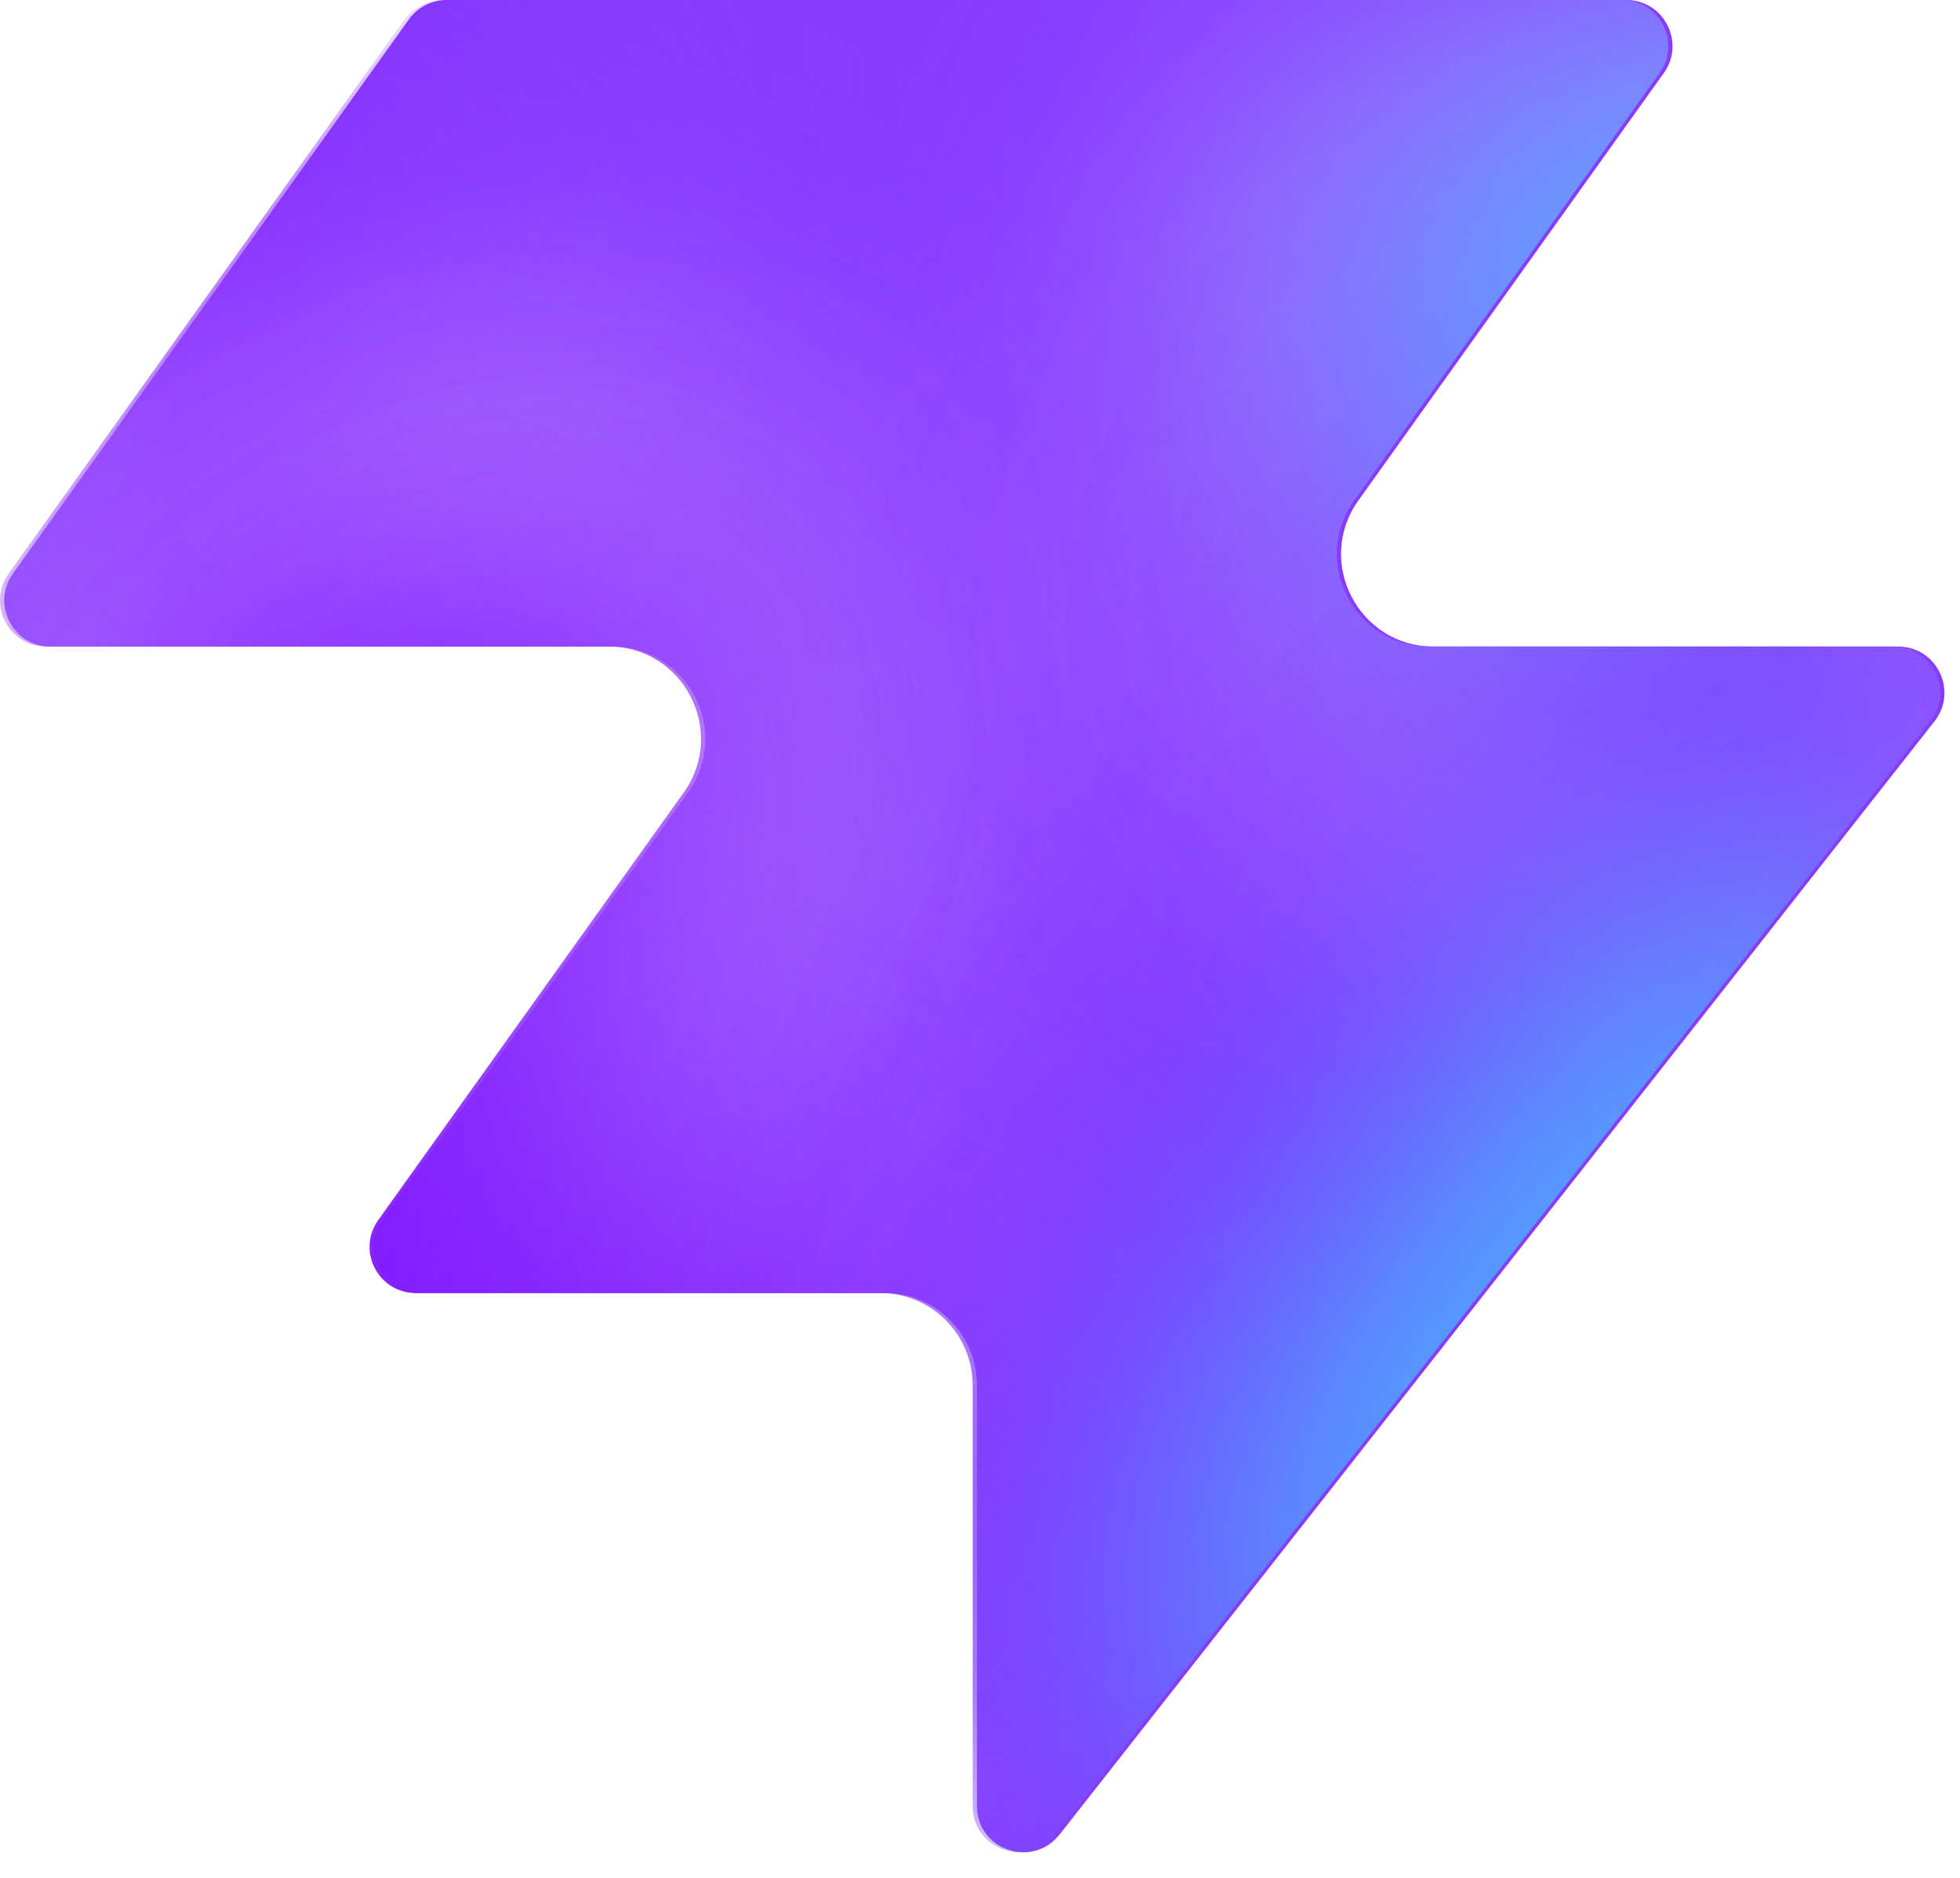
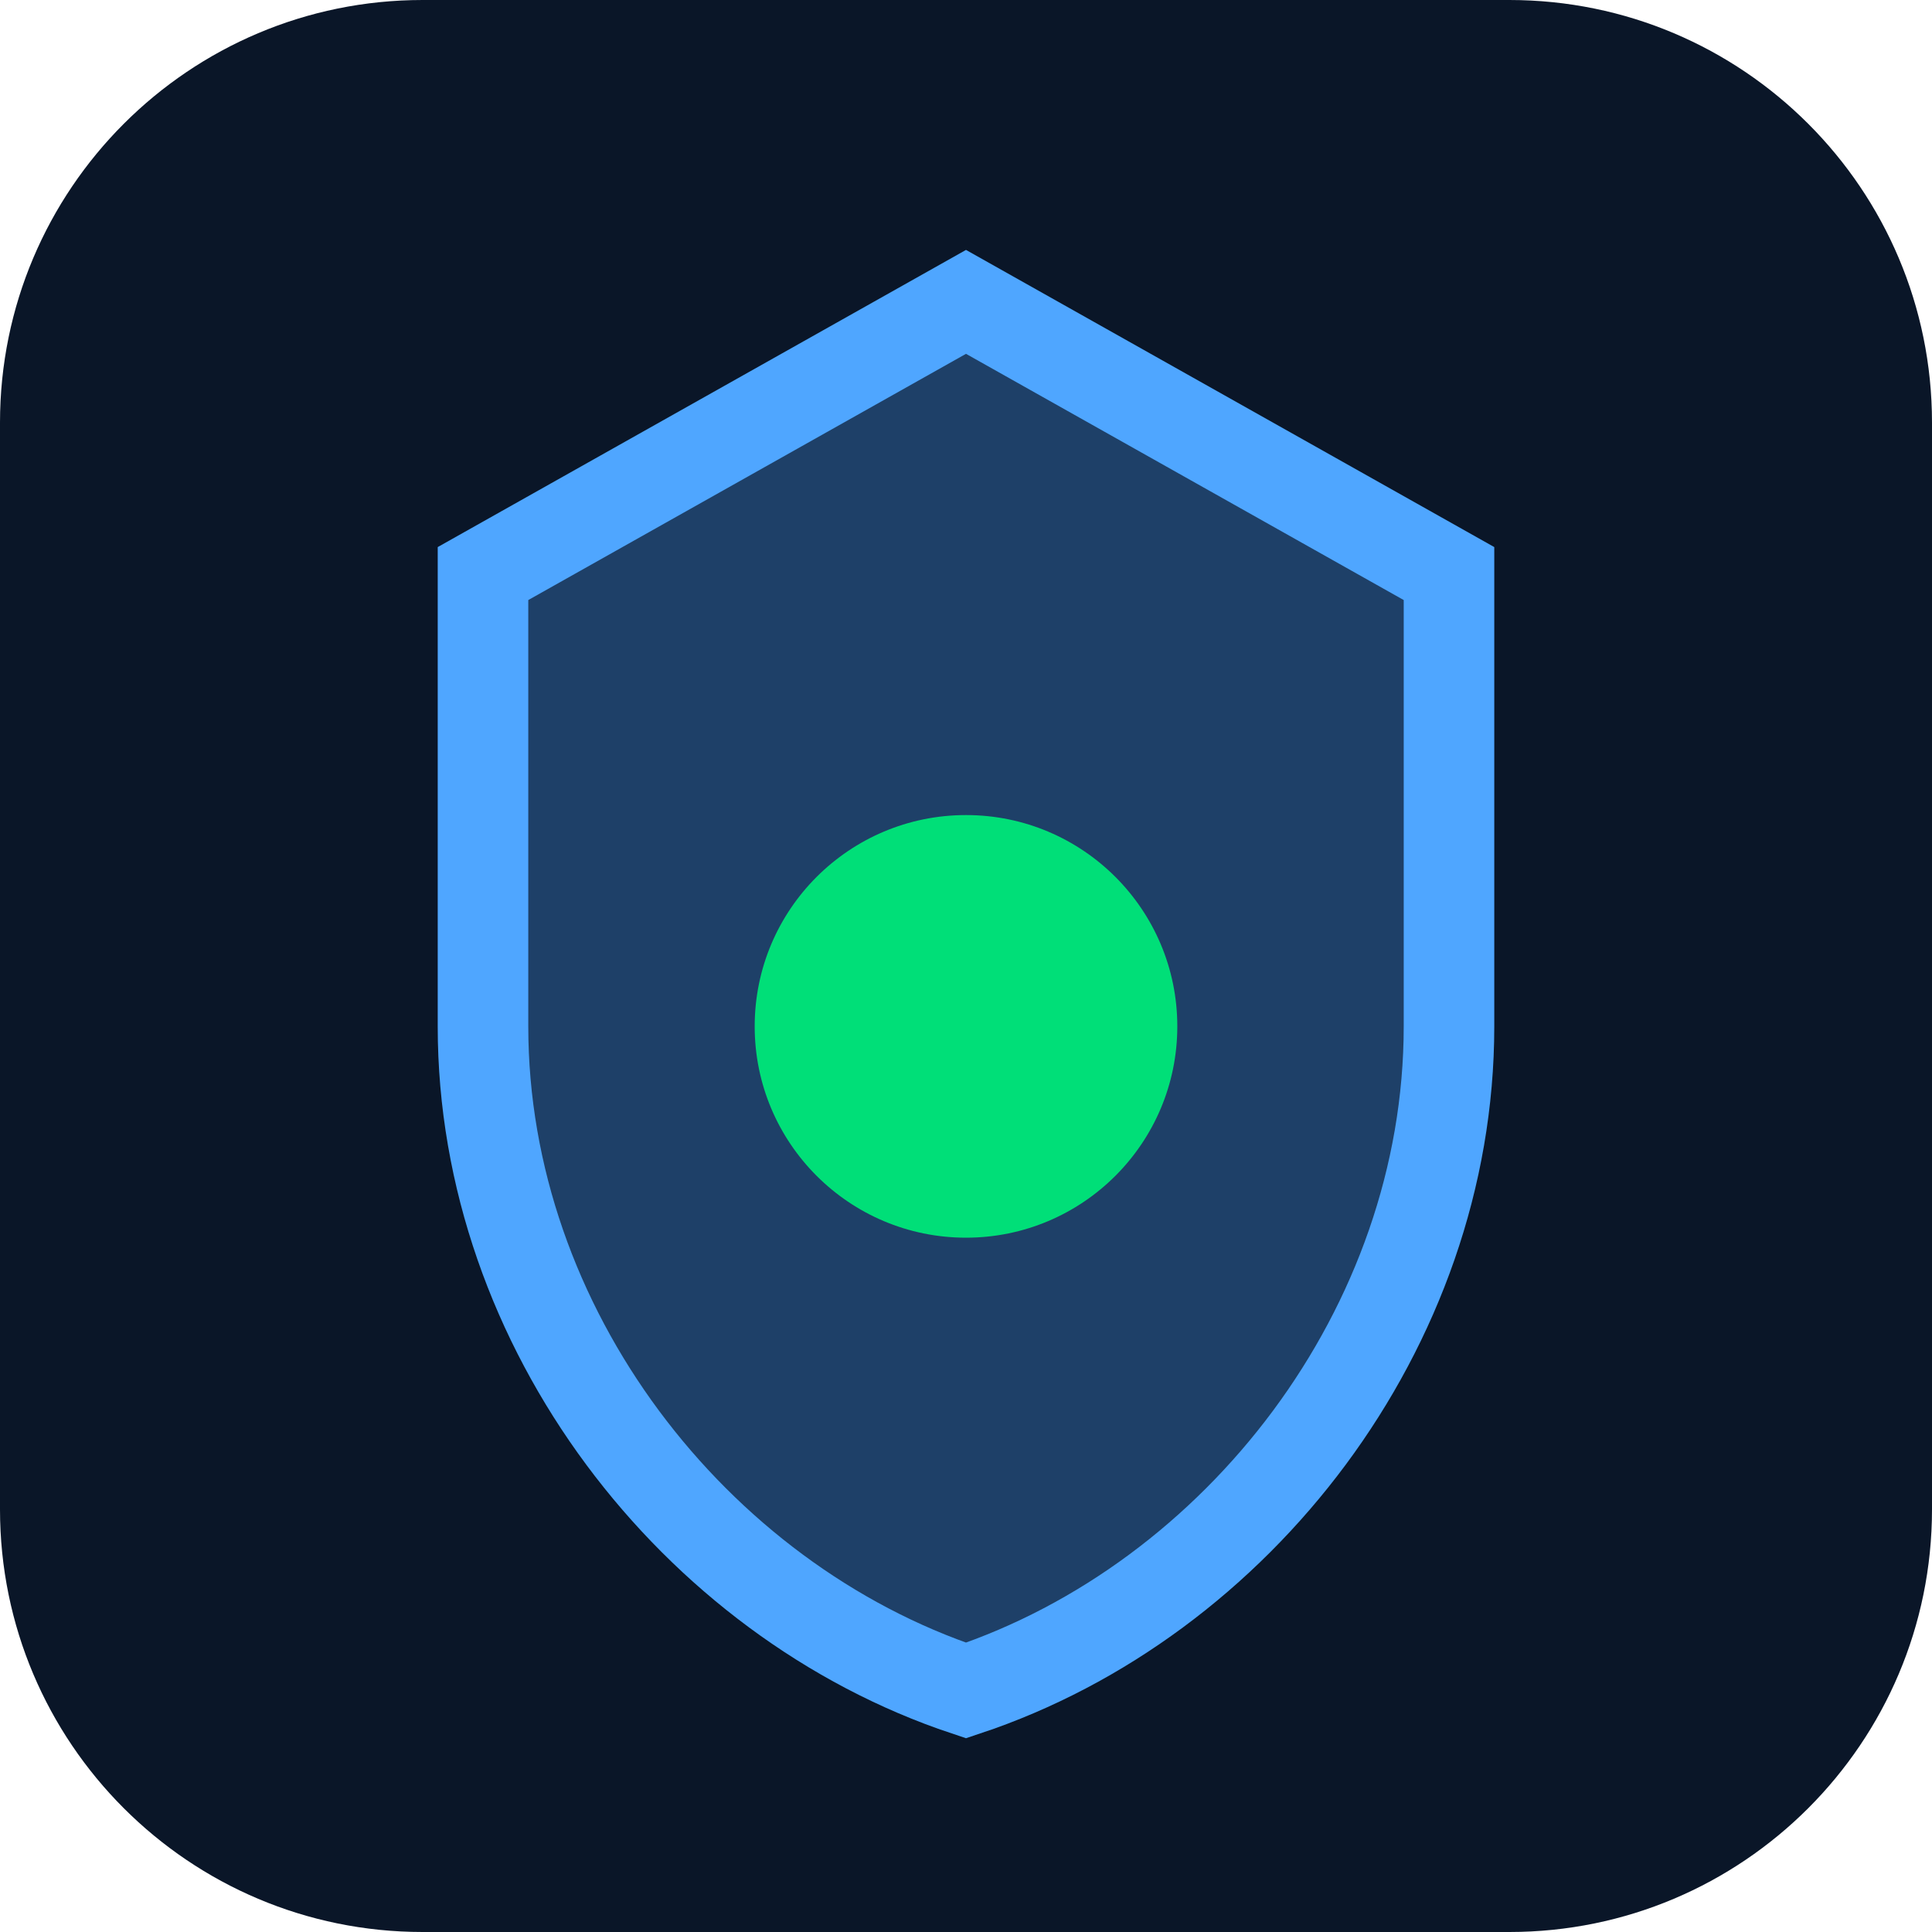
- <svg xmlns="http://www.w3.org/2000/svg" width="48" height="46" fill="none" viewBox="0 0 48 46">
-   <path fill="#863bff" d="M25.946 44.938c-.664.845-2.021.375-2.021-.698V33.937a2.26 2.26 0 0 0-2.262-2.262H10.287c-.92 0-1.456-1.04-.92-1.788l7.48-10.471c1.07-1.497 0-3.578-1.842-3.578H1.237c-.92 0-1.456-1.04-.92-1.788L10.013.474c.214-.297.556-.474.92-.474h28.894c.92 0 1.456 1.04.92 1.788l-7.48 10.471c-1.07 1.498 0 3.579 1.842 3.579h11.377c.943 0 1.473 1.088.89 1.83L25.947 44.94z" style="fill:#863bff;fill:color(display-p3 .525 .23 1);fill-opacity:1" />
-   <mask id="a" width="48" height="46" x="0" y="0" maskUnits="userSpaceOnUse" style="mask-type:alpha">
-     <path fill="#000" d="M25.842 44.938c-.664.844-2.021.375-2.021-.698V33.937a2.26 2.26 0 0 0-2.262-2.262H10.183c-.92 0-1.456-1.04-.92-1.788l7.48-10.471c1.07-1.498 0-3.579-1.842-3.579H1.133c-.92 0-1.456-1.04-.92-1.787L9.91.473c.214-.297.556-.474.92-.474h28.894c.92 0 1.456 1.04.92 1.788l-7.48 10.471c-1.07 1.498 0 3.578 1.842 3.578h11.377c.943 0 1.473 1.088.89 1.832L25.843 44.94z" style="fill:#000;fill-opacity:1" />
-   </mask>
-   <g mask="url(#a)">
-     <g filter="url(#b)">
-       <ellipse cx="5.508" cy="14.704" fill="#ede6ff" rx="5.508" ry="14.704" style="fill:#ede6ff;fill:color(display-p3 .927 .903 1);fill-opacity:1" transform="matrix(.00324 1 1 -.00324 -4.47 31.516)" />
-     </g>
-     <g filter="url(#c)">
-       <ellipse cx="10.399" cy="29.851" fill="#ede6ff" rx="10.399" ry="29.851" style="fill:#ede6ff;fill:color(display-p3 .927 .903 1);fill-opacity:1" transform="matrix(.00324 1 1 -.00324 -39.328 7.883)" />
-     </g>
-     <g filter="url(#d)">
-       <ellipse cx="5.508" cy="30.487" fill="#7e14ff" rx="5.508" ry="30.487" style="fill:#7e14ff;fill:color(display-p3 .492 .077 1);fill-opacity:1" transform="rotate(89.814 -25.913 -14.639)scale(1 -1)" />
-     </g>
-     <g filter="url(#e)">
-       <ellipse cx="5.508" cy="30.599" fill="#7e14ff" rx="5.508" ry="30.599" style="fill:#7e14ff;fill:color(display-p3 .492 .077 1);fill-opacity:1" transform="rotate(89.814 -32.644 -3.334)scale(1 -1)" />
-     </g>
-     <g filter="url(#f)">
-       <ellipse cx="5.508" cy="30.599" fill="#7e14ff" rx="5.508" ry="30.599" style="fill:#7e14ff;fill:color(display-p3 .492 .077 1);fill-opacity:1" transform="matrix(.00324 1 1 -.00324 -34.34 30.47)" />
-     </g>
-     <g filter="url(#g)">
-       <ellipse cx="14.072" cy="22.078" fill="#ede6ff" rx="14.072" ry="22.078" style="fill:#ede6ff;fill:color(display-p3 .927 .903 1);fill-opacity:1" transform="rotate(93.35 24.506 48.493)scale(-1 1)" />
-     </g>
-     <g filter="url(#h)">
-       <ellipse cx="3.47" cy="21.501" fill="#7e14ff" rx="3.47" ry="21.501" style="fill:#7e14ff;fill:color(display-p3 .492 .077 1);fill-opacity:1" transform="rotate(89.009 28.708 47.59)scale(-1 1)" />
-     </g>
-     <g filter="url(#i)">
-       <ellipse cx="3.47" cy="21.501" fill="#7e14ff" rx="3.47" ry="21.501" style="fill:#7e14ff;fill:color(display-p3 .492 .077 1);fill-opacity:1" transform="rotate(89.009 28.708 47.59)scale(-1 1)" />
-     </g>
-     <g filter="url(#j)">
-       <ellipse cx=".387" cy="8.972" fill="#7e14ff" rx="4.407" ry="29.108" style="fill:#7e14ff;fill:color(display-p3 .492 .077 1);fill-opacity:1" transform="rotate(39.51 .387 8.972)" />
-     </g>
-     <g filter="url(#k)">
-       <ellipse cx="47.523" cy="-6.092" fill="#7e14ff" rx="4.407" ry="29.108" style="fill:#7e14ff;fill:color(display-p3 .492 .077 1);fill-opacity:1" transform="rotate(37.892 47.523 -6.092)" />
-     </g>
-     <g filter="url(#l)">
-       <ellipse cx="41.412" cy="6.333" fill="#47bfff" rx="5.971" ry="9.665" style="fill:#47bfff;fill:color(display-p3 .28 .748 1);fill-opacity:1" transform="rotate(37.892 41.412 6.333)" />
-     </g>
-     <g filter="url(#m)">
-       <ellipse cx="-1.879" cy="38.332" fill="#7e14ff" rx="4.407" ry="29.108" style="fill:#7e14ff;fill:color(display-p3 .492 .077 1);fill-opacity:1" transform="rotate(37.892 -1.88 38.332)" />
-     </g>
-     <g filter="url(#n)">
-       <ellipse cx="-1.879" cy="38.332" fill="#7e14ff" rx="4.407" ry="29.108" style="fill:#7e14ff;fill:color(display-p3 .492 .077 1);fill-opacity:1" transform="rotate(37.892 -1.88 38.332)" />
-     </g>
-     <g filter="url(#o)">
-       <ellipse cx="35.651" cy="29.907" fill="#7e14ff" rx="4.407" ry="29.108" style="fill:#7e14ff;fill:color(display-p3 .492 .077 1);fill-opacity:1" transform="rotate(37.892 35.651 29.907)" />
-     </g>
-     <g filter="url(#p)">
-       <ellipse cx="38.418" cy="32.4" fill="#47bfff" rx="5.971" ry="15.297" style="fill:#47bfff;fill:color(display-p3 .28 .748 1);fill-opacity:1" transform="rotate(37.892 38.418 32.4)" />
-     </g>
-   </g>
-   <defs>
-     <filter id="b" width="60.045" height="41.654" x="-19.77" y="16.149" color-interpolation-filters="sRGB" filterUnits="userSpaceOnUse">
-       <feFlood flood-opacity="0" result="BackgroundImageFix" />
-       <feBlend in="SourceGraphic" in2="BackgroundImageFix" result="shape" />
-       <feGaussianBlur result="effect1_foregroundBlur_2002_17158" stdDeviation="7.659" />
-     </filter>
-     <filter id="c" width="90.34" height="51.437" x="-54.613" y="-7.533" color-interpolation-filters="sRGB" filterUnits="userSpaceOnUse">
-       <feFlood flood-opacity="0" result="BackgroundImageFix" />
-       <feBlend in="SourceGraphic" in2="BackgroundImageFix" result="shape" />
-       <feGaussianBlur result="effect1_foregroundBlur_2002_17158" stdDeviation="7.659" />
-     </filter>
-     <filter id="d" width="79.355" height="29.4" x="-49.64" y="2.03" color-interpolation-filters="sRGB" filterUnits="userSpaceOnUse">
-       <feFlood flood-opacity="0" result="BackgroundImageFix" />
-       <feBlend in="SourceGraphic" in2="BackgroundImageFix" result="shape" />
-       <feGaussianBlur result="effect1_foregroundBlur_2002_17158" stdDeviation="4.596" />
-     </filter>
-     <filter id="e" width="79.579" height="29.4" x="-45.045" y="20.029" color-interpolation-filters="sRGB" filterUnits="userSpaceOnUse">
-       <feFlood flood-opacity="0" result="BackgroundImageFix" />
-       <feBlend in="SourceGraphic" in2="BackgroundImageFix" result="shape" />
-       <feGaussianBlur result="effect1_foregroundBlur_2002_17158" stdDeviation="4.596" />
-     </filter>
-     <filter id="f" width="79.579" height="29.4" x="-43.513" y="21.178" color-interpolation-filters="sRGB" filterUnits="userSpaceOnUse">
-       <feFlood flood-opacity="0" result="BackgroundImageFix" />
-       <feBlend in="SourceGraphic" in2="BackgroundImageFix" result="shape" />
-       <feGaussianBlur result="effect1_foregroundBlur_2002_17158" stdDeviation="4.596" />
-     </filter>
-     <filter id="g" width="74.749" height="58.852" x="15.756" y="-17.901" color-interpolation-filters="sRGB" filterUnits="userSpaceOnUse">
-       <feFlood flood-opacity="0" result="BackgroundImageFix" />
-       <feBlend in="SourceGraphic" in2="BackgroundImageFix" result="shape" />
-       <feGaussianBlur result="effect1_foregroundBlur_2002_17158" stdDeviation="7.659" />
-     </filter>
-     <filter id="h" width="61.377" height="25.362" x="23.548" y="2.284" color-interpolation-filters="sRGB" filterUnits="userSpaceOnUse">
-       <feFlood flood-opacity="0" result="BackgroundImageFix" />
-       <feBlend in="SourceGraphic" in2="BackgroundImageFix" result="shape" />
-       <feGaussianBlur result="effect1_foregroundBlur_2002_17158" stdDeviation="4.596" />
-     </filter>
-     <filter id="i" width="61.377" height="25.362" x="23.548" y="2.284" color-interpolation-filters="sRGB" filterUnits="userSpaceOnUse">
-       <feFlood flood-opacity="0" result="BackgroundImageFix" />
-       <feBlend in="SourceGraphic" in2="BackgroundImageFix" result="shape" />
-       <feGaussianBlur result="effect1_foregroundBlur_2002_17158" stdDeviation="4.596" />
-     </filter>
-     <filter id="j" width="56.045" height="63.649" x="-27.636" y="-22.853" color-interpolation-filters="sRGB" filterUnits="userSpaceOnUse">
-       <feFlood flood-opacity="0" result="BackgroundImageFix" />
-       <feBlend in="SourceGraphic" in2="BackgroundImageFix" result="shape" />
-       <feGaussianBlur result="effect1_foregroundBlur_2002_17158" stdDeviation="4.596" />
-     </filter>
-     <filter id="k" width="54.814" height="64.646" x="20.116" y="-38.415" color-interpolation-filters="sRGB" filterUnits="userSpaceOnUse">
-       <feFlood flood-opacity="0" result="BackgroundImageFix" />
-       <feBlend in="SourceGraphic" in2="BackgroundImageFix" result="shape" />
-       <feGaussianBlur result="effect1_foregroundBlur_2002_17158" stdDeviation="4.596" />
-     </filter>
-     <filter id="l" width="33.541" height="35.313" x="24.641" y="-11.323" color-interpolation-filters="sRGB" filterUnits="userSpaceOnUse">
-       <feFlood flood-opacity="0" result="BackgroundImageFix" />
-       <feBlend in="SourceGraphic" in2="BackgroundImageFix" result="shape" />
-       <feGaussianBlur result="effect1_foregroundBlur_2002_17158" stdDeviation="4.596" />
-     </filter>
-     <filter id="m" width="54.814" height="64.646" x="-29.286" y="6.009" color-interpolation-filters="sRGB" filterUnits="userSpaceOnUse">
-       <feFlood flood-opacity="0" result="BackgroundImageFix" />
-       <feBlend in="SourceGraphic" in2="BackgroundImageFix" result="shape" />
-       <feGaussianBlur result="effect1_foregroundBlur_2002_17158" stdDeviation="4.596" />
-     </filter>
-     <filter id="n" width="54.814" height="64.646" x="-29.286" y="6.009" color-interpolation-filters="sRGB" filterUnits="userSpaceOnUse">
-       <feFlood flood-opacity="0" result="BackgroundImageFix" />
-       <feBlend in="SourceGraphic" in2="BackgroundImageFix" result="shape" />
-       <feGaussianBlur result="effect1_foregroundBlur_2002_17158" stdDeviation="4.596" />
-     </filter>
-     <filter id="o" width="54.814" height="64.646" x="8.244" y="-2.416" color-interpolation-filters="sRGB" filterUnits="userSpaceOnUse">
-       <feFlood flood-opacity="0" result="BackgroundImageFix" />
-       <feBlend in="SourceGraphic" in2="BackgroundImageFix" result="shape" />
-       <feGaussianBlur result="effect1_foregroundBlur_2002_17158" stdDeviation="4.596" />
-     </filter>
-     <filter id="p" width="39.409" height="43.623" x="18.713" y="10.588" color-interpolation-filters="sRGB" filterUnits="userSpaceOnUse">
-       <feFlood flood-opacity="0" result="BackgroundImageFix" />
-       <feBlend in="SourceGraphic" in2="BackgroundImageFix" result="shape" />
-       <feGaussianBlur result="effect1_foregroundBlur_2002_17158" stdDeviation="4.596" />
-     </filter>
-   </defs>
+ <svg xmlns="http://www.w3.org/2000/svg" width="32" height="32" viewBox="0 0 32 32">
+   <rect width="32" height="32" rx="7" fill="#0a1628" />
+   <path d="M16 5L24 9.5V17C24 22 20.5 26.5 16 28C11.5 26.5 8 22 8 17V9.5L16 5Z" fill="rgba(79,166,255,0.3)" stroke="#4fa6ff" stroke-width="1.5" />
+   <circle cx="16" cy="17" r="3.5" fill="#00df78" />
</svg>
